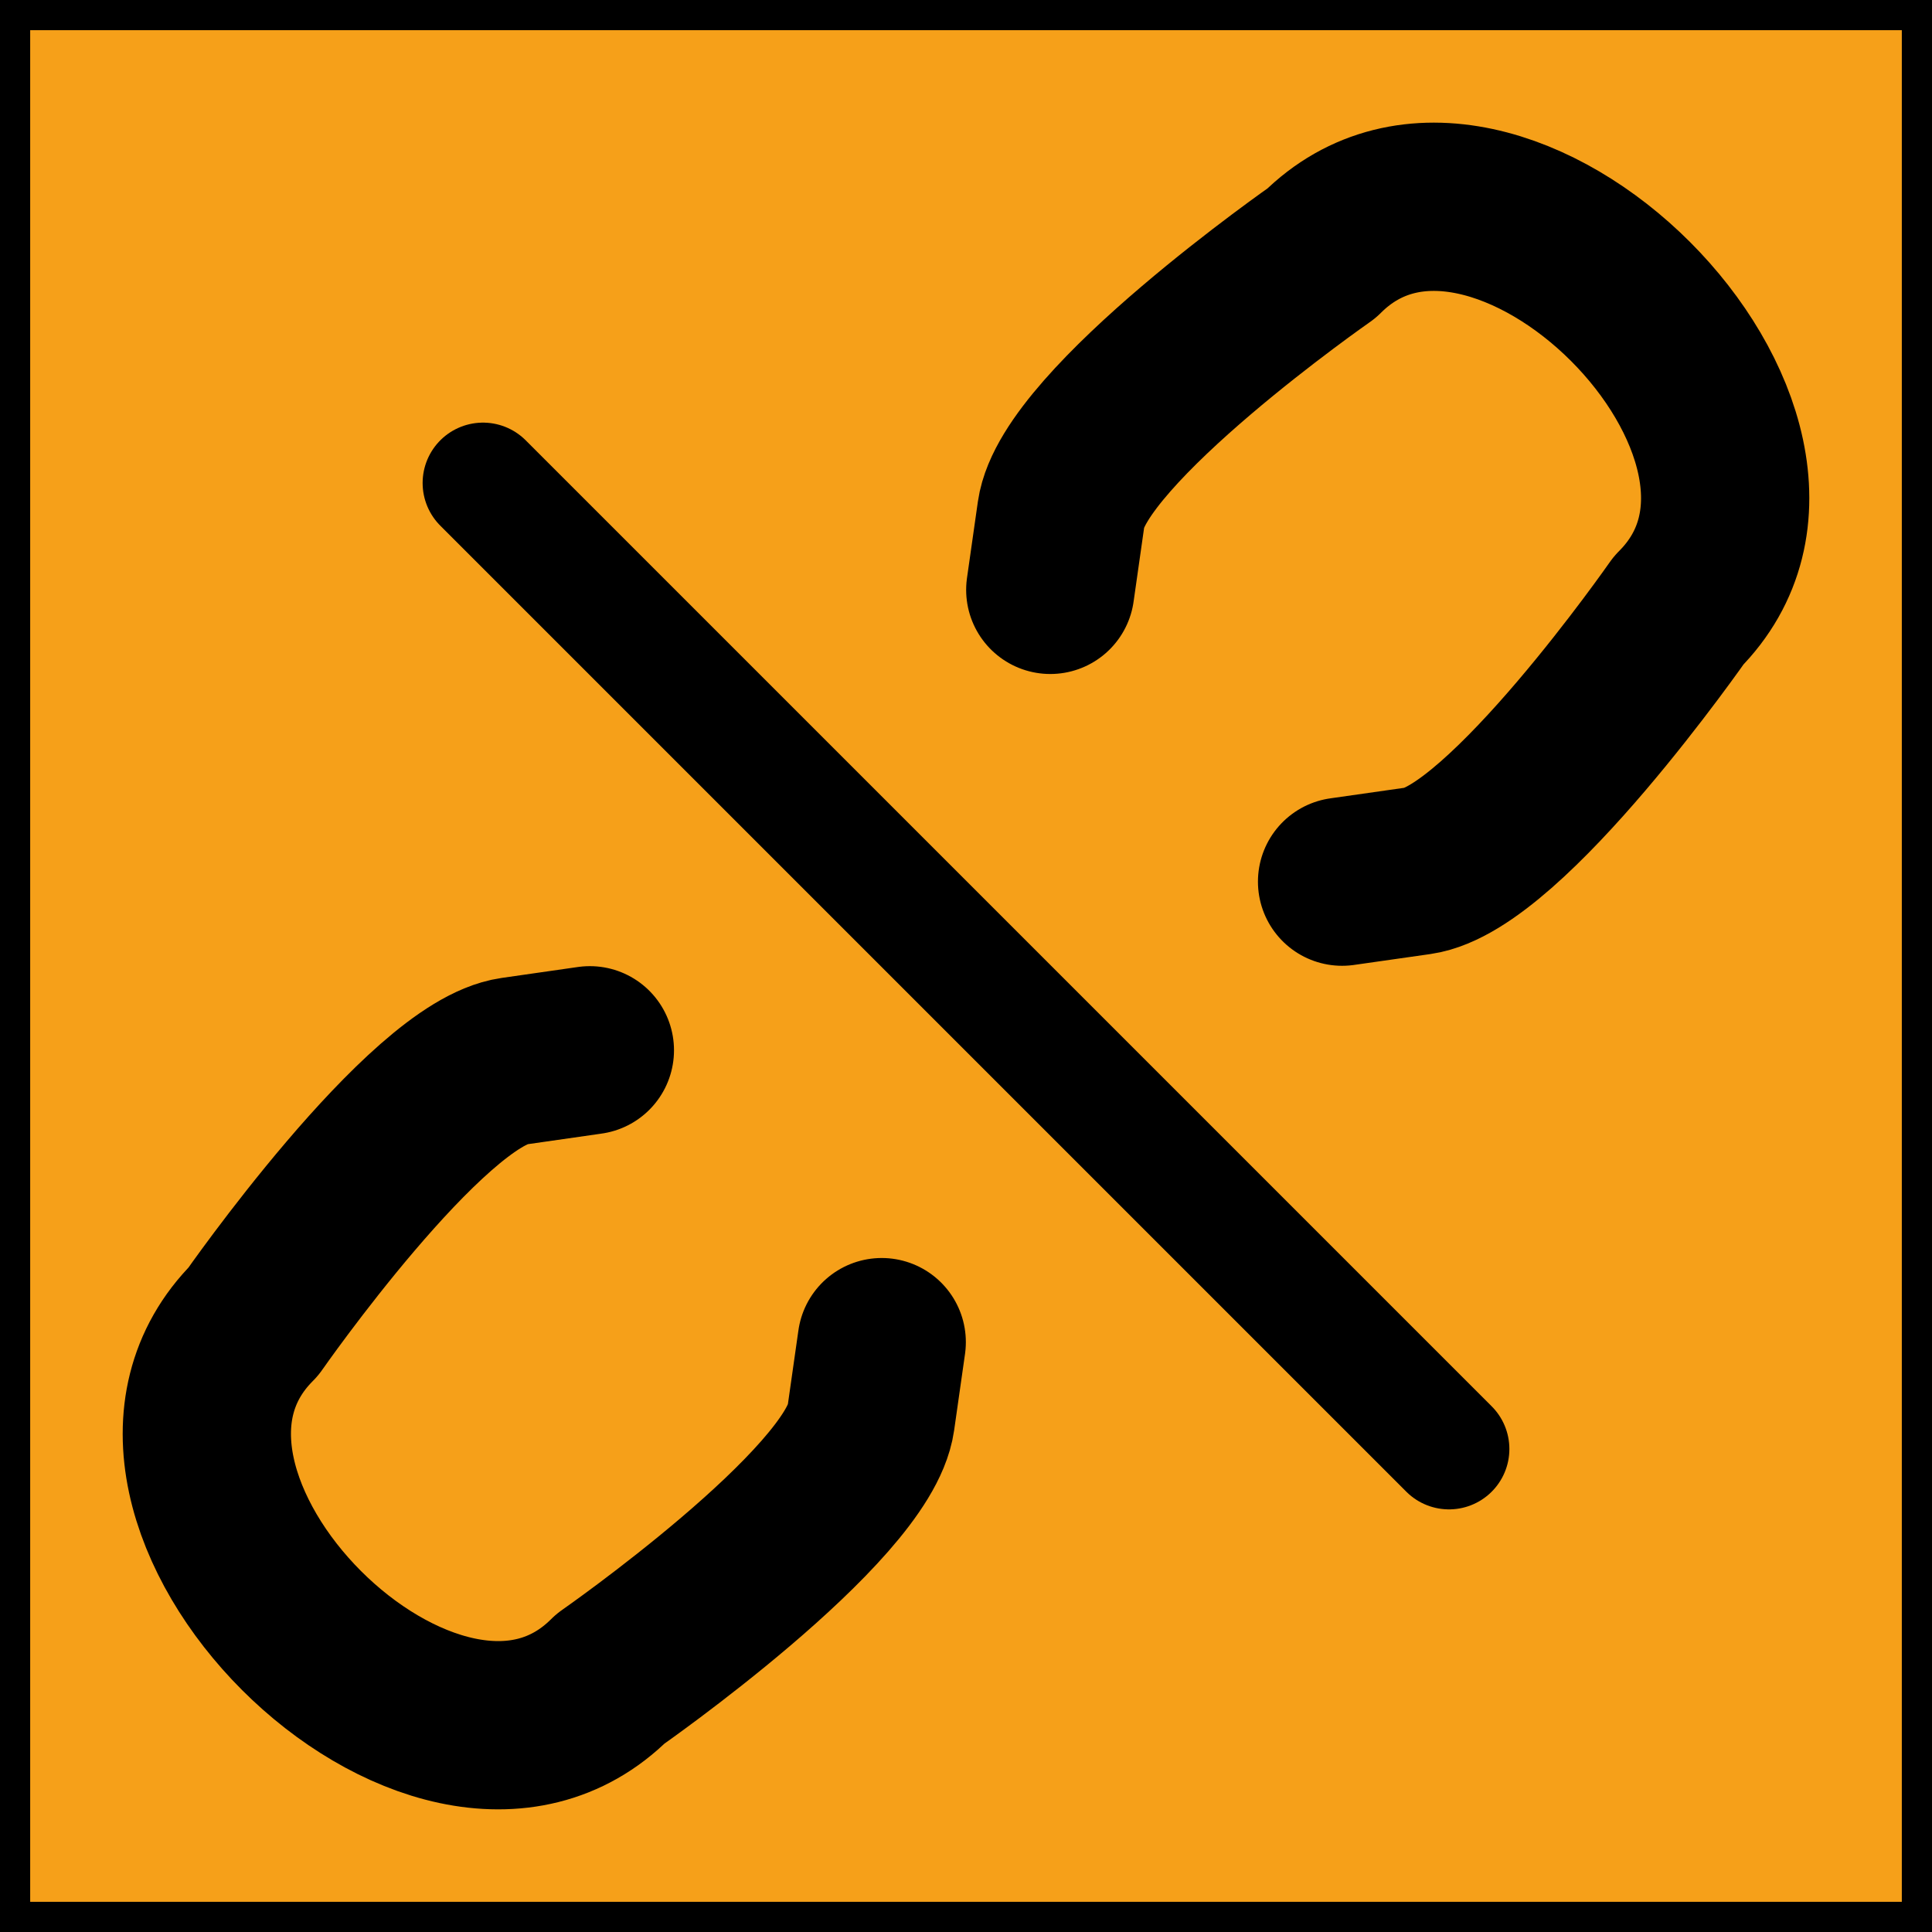
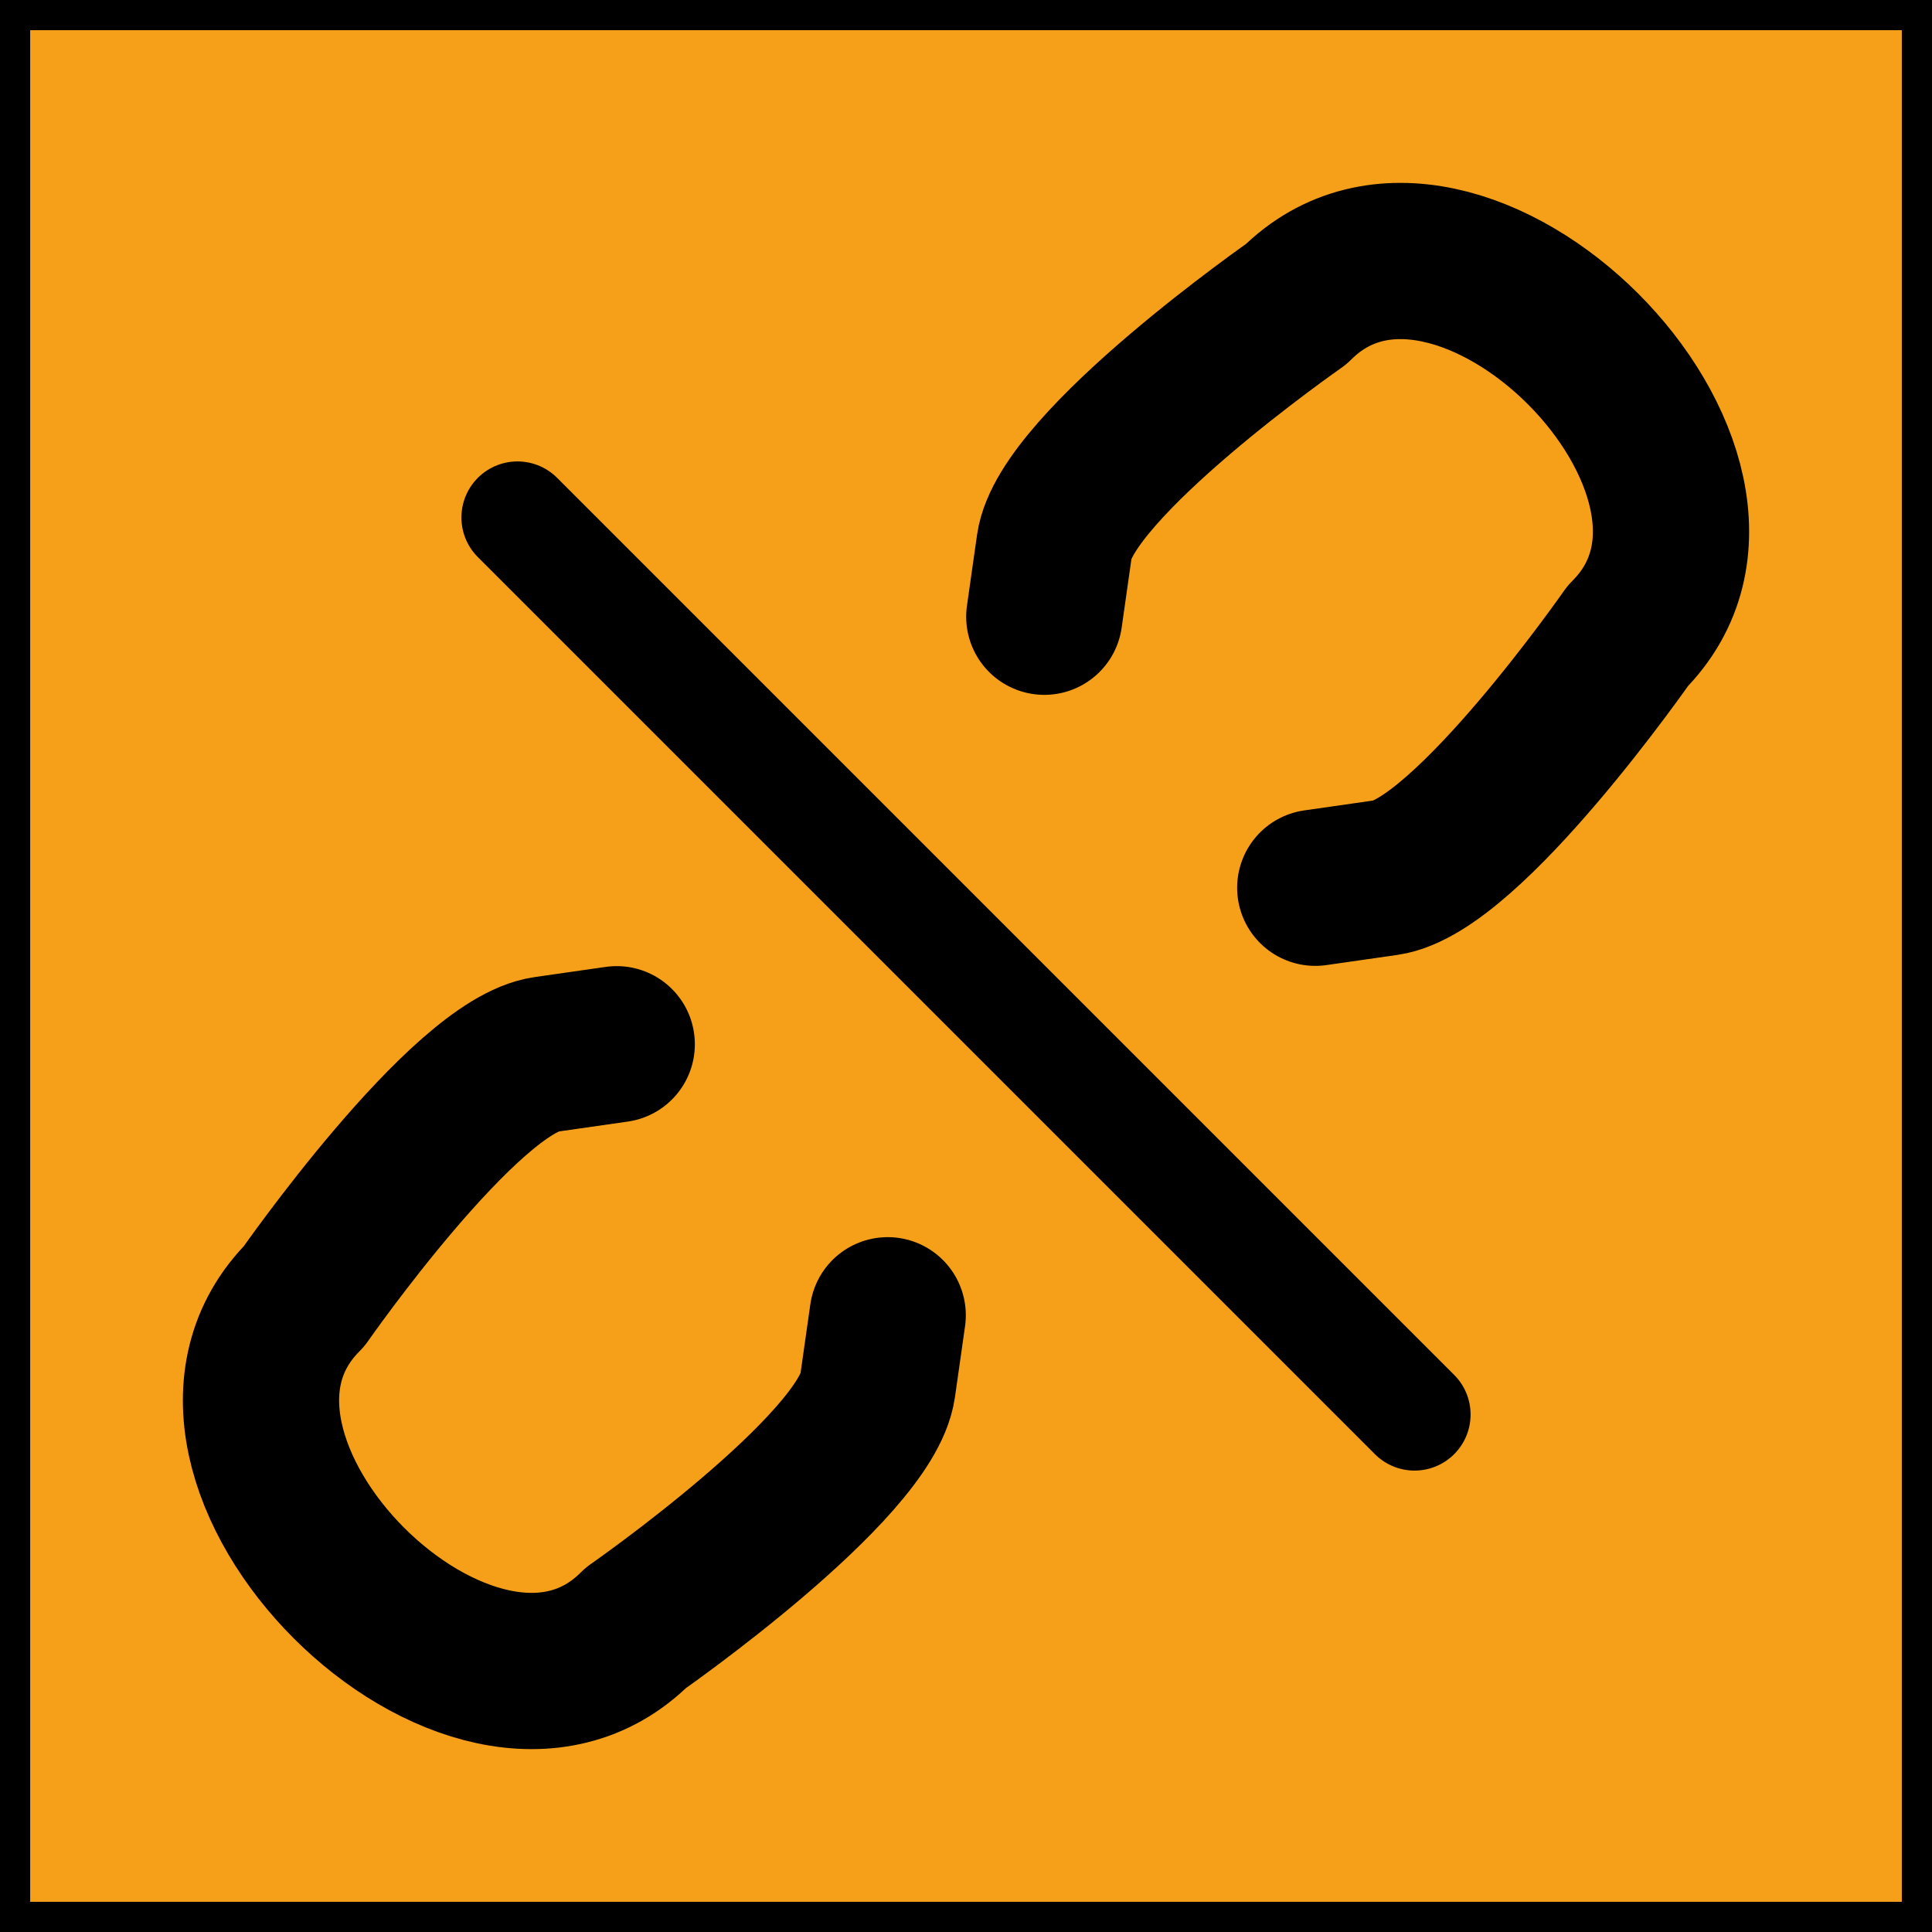
- <svg xmlns="http://www.w3.org/2000/svg" version="1.1" id="Calque_1" x="0px" y="0px" viewBox="0 0 32 32" xml:space="preserve" width="32" height="32">
+ <svg xmlns="http://www.w3.org/2000/svg" height="32" width="32" xml:space="preserve" viewBox="0 0 32 32" y="0px" x="0px" id="Calque_1" version="1.1">
  <defs id="defs15" />
-   <style type="text/css" id="style2">
+   <style id="style2" type="text/css">
	.st0{display:none;fill:#3D3D3D;}
	.st1{display:none;fill:#000100;}
	.st2{fill:#808080;}
</style>
-   <g id="layer3" style="display:inline">
-     <rect style="opacity:1;vector-effect:none;fill:#f6a019;fill-opacity:1;fill-rule:nonzero;stroke:#000000;stroke-width:1;stroke-linecap:butt;stroke-linejoin:miter;stroke-miterlimit:4;stroke-dasharray:none;stroke-dashoffset:0;stroke-opacity:1;paint-order:stroke fill markers" id="rect16" width="31" height="31" x="0.5" y="0.5" />
+   <g style="display:inline" id="layer3">
+     <rect y="0.5" x="0.5" height="31" width="31" id="rect16" style="opacity:1;vector-effect:none;fill:#f6a019;fill-opacity:1;fill-rule:nonzero;stroke:#000000;stroke-width:1;stroke-linecap:butt;stroke-linejoin:miter;stroke-miterlimit:4;stroke-dasharray:none;stroke-dashoffset:0;stroke-opacity:1;paint-order:stroke fill markers" />
  </g>
-   <rect x="0.5" y="3.6" class="st0" width="27.9" height="27.9" id="rect6" style="display:none;fill:#3d3d3d" />
-   <path class="st1" d="M 28.9,32 H 0 V 3.1 H 28.9 Z M 1,31 H 27.9 V 4.1 H 1 Z" id="path8" style="display:none;fill:#000100" />
-   <g id="layer1" style="display:none">
-     <rect transform="translate(0,-16)" style="opacity:1;vector-effect:none;fill:none;fill-opacity:1;fill-rule:nonzero;stroke:#000000;stroke-width:1.79;stroke-linecap:round;stroke-linejoin:round;stroke-miterlimit:4;stroke-dasharray:none;stroke-dashoffset:0;stroke-opacity:1;paint-order:stroke fill markers" id="rect823" width="28.21" height="28.21" x="1.895" y="17.895" />
+   <rect style="display:none;fill:#3d3d3d" id="rect6" height="27.9" width="27.9" class="st0" y="3.6" x="0.5" />
+   <path style="display:none;fill:#000100" id="path8" d="M 28.9,32 H 0 V 3.1 H 28.9 Z M 1,31 H 27.9 V 4.1 H 1 Z" class="st1" />
+   <g style="display:none" id="layer1">
+     <rect y="17.895" x="1.895" height="28.21" width="28.21" id="rect823" style="opacity:1;vector-effect:none;fill:none;fill-opacity:1;fill-rule:nonzero;stroke:#000000;stroke-width:1.79;stroke-linecap:round;stroke-linejoin:round;stroke-miterlimit:4;stroke-dasharray:none;stroke-dashoffset:0;stroke-opacity:1;paint-order:stroke fill markers" transform="translate(0,-16)" />
  </g>
-   <g id="layer2" transform="translate(0,-16)">
-     <path id="path827" d="m 14.604,38.23 -0.18,1.263 c -0.208,1.453 -4.312,4.312 -4.312,4.312 -2.88,2.88 -8.796,-3.037 -5.916,-5.916 0,0 2.859,-4.104 4.312,-4.312 L 9.77,33.396" style="opacity:1;vector-effect:none;fill:none;fill-opacity:1;fill-rule:nonzero;stroke:#000000;stroke-width:2.787;stroke-linecap:round;stroke-linejoin:round;stroke-miterlimit:4;stroke-dasharray:none;stroke-dashoffset:4.8;stroke-opacity:1;paint-order:stroke fill markers" />
-     <path style="fill:none;stroke:#000000;stroke-width:2;stroke-linecap:round;stroke-linejoin:miter;stroke-opacity:1;stroke-miterlimit:4;stroke-dasharray:none" d="M 8,24 24,40" id="path829" />
-     <path style="opacity:1;vector-effect:none;fill:none;fill-opacity:1;fill-rule:nonzero;stroke:#000000;stroke-width:2.787;stroke-linecap:round;stroke-linejoin:round;stroke-miterlimit:4;stroke-dasharray:none;stroke-dashoffset:4.8;stroke-opacity:1;paint-order:stroke fill markers" d="m 17.396,25.77 0.18,-1.263 c 0.208,-1.453 4.312,-4.312 4.312,-4.312 2.88,-2.88 8.796,3.037 5.916,5.916 0,0 -2.859,4.104 -4.312,4.312 l -1.263,0.18" id="path16" />
+   <g transform="translate(0,-16)" id="layer2">
+     <path style="opacity:1;vector-effect:none;fill:none;fill-opacity:1;fill-rule:nonzero;stroke:#000000;stroke-width:2.588;stroke-linecap:round;stroke-linejoin:round;stroke-miterlimit:4;stroke-dasharray:none;stroke-dashoffset:4.8;stroke-opacity:1;paint-order:stroke fill markers" d="M 14.703,37.785 14.536,38.958 c -0.193,1.349 -4.004,4.004 -4.004,4.004 -2.674,2.674 -8.168,-2.82 -5.494,-5.494 0,0 2.655,-3.811 4.004,-4.004 l 1.173,-0.168" id="path827" />
+     <path id="path829" d="M 8.571,24.571 23.429,39.429" style="fill:none;stroke:#000000;stroke-width:1.857;stroke-linecap:round;stroke-linejoin:miter;stroke-miterlimit:4;stroke-dasharray:none;stroke-opacity:1" />
+     <path id="path16" d="M 17.297,26.215 17.464,25.042 c 0.193,-1.349 4.004,-4.004 4.004,-4.004 2.674,-2.674 8.168,2.82 5.494,5.494 0,0 -2.655,3.811 -4.004,4.004 l -1.173,0.168" style="opacity:1;vector-effect:none;fill:none;fill-opacity:1;fill-rule:nonzero;stroke:#000000;stroke-width:2.588;stroke-linecap:round;stroke-linejoin:round;stroke-miterlimit:4;stroke-dasharray:none;stroke-dashoffset:4.8;stroke-opacity:1;paint-order:stroke fill markers" />
  </g>
</svg>
